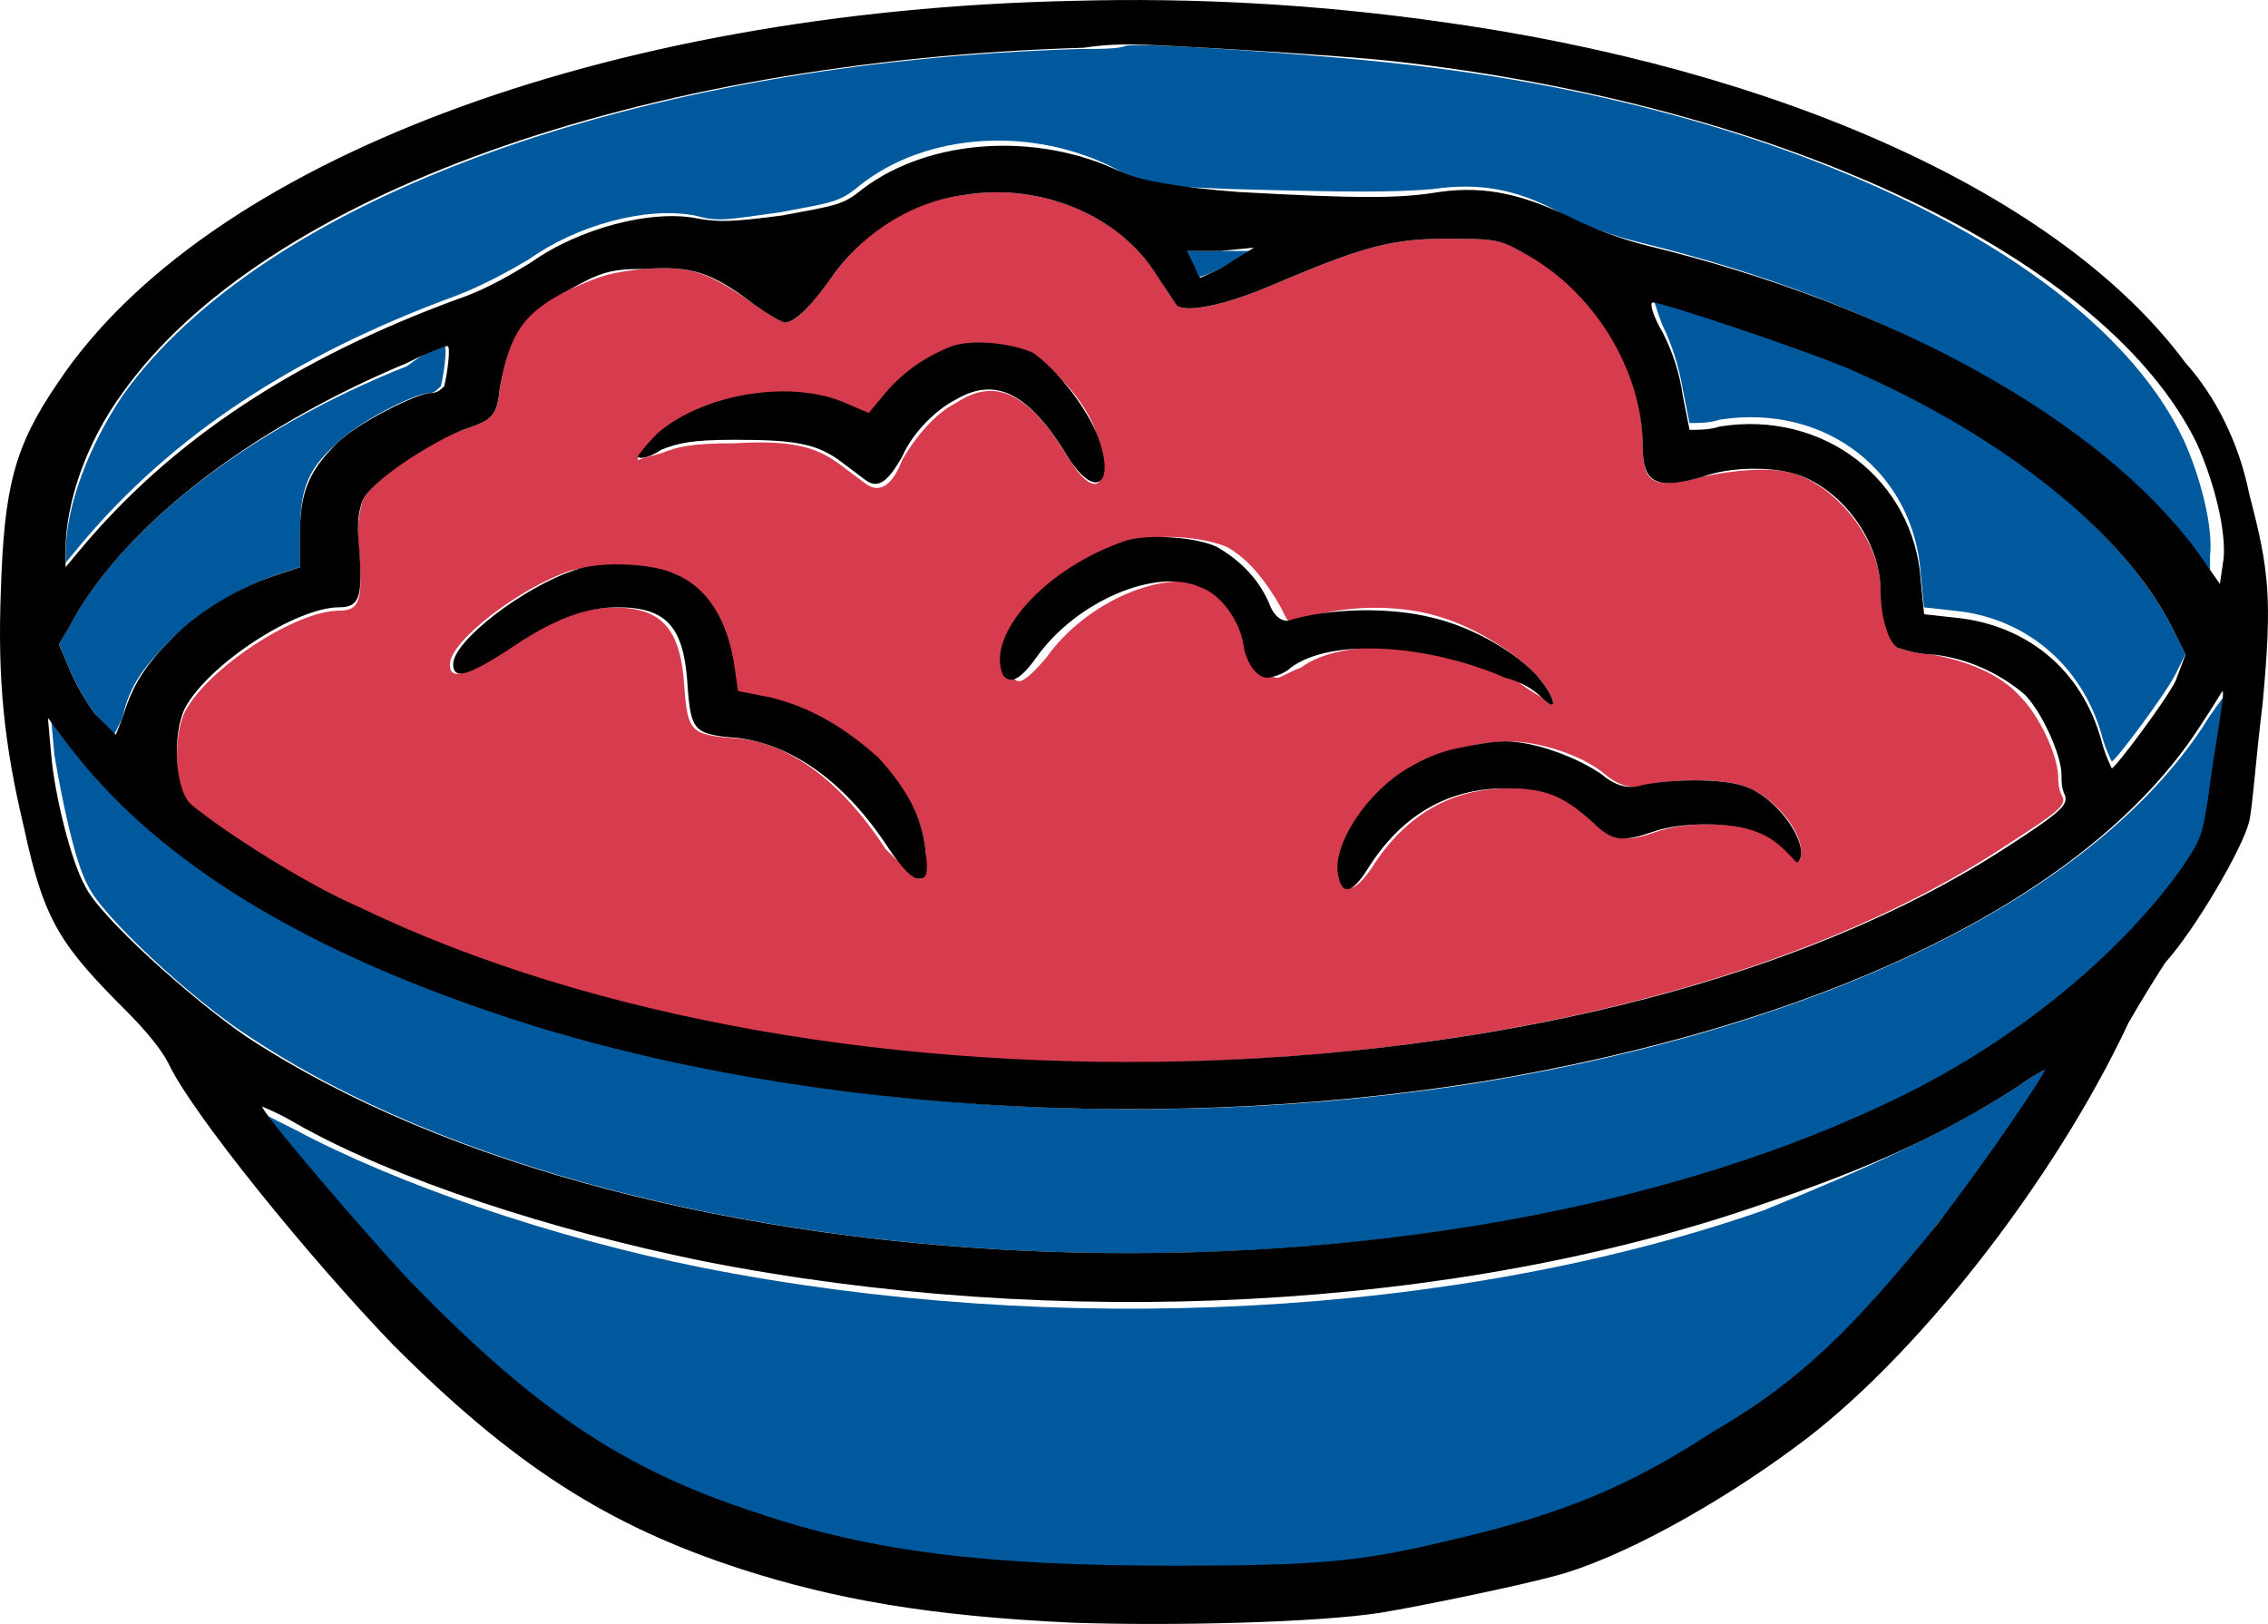
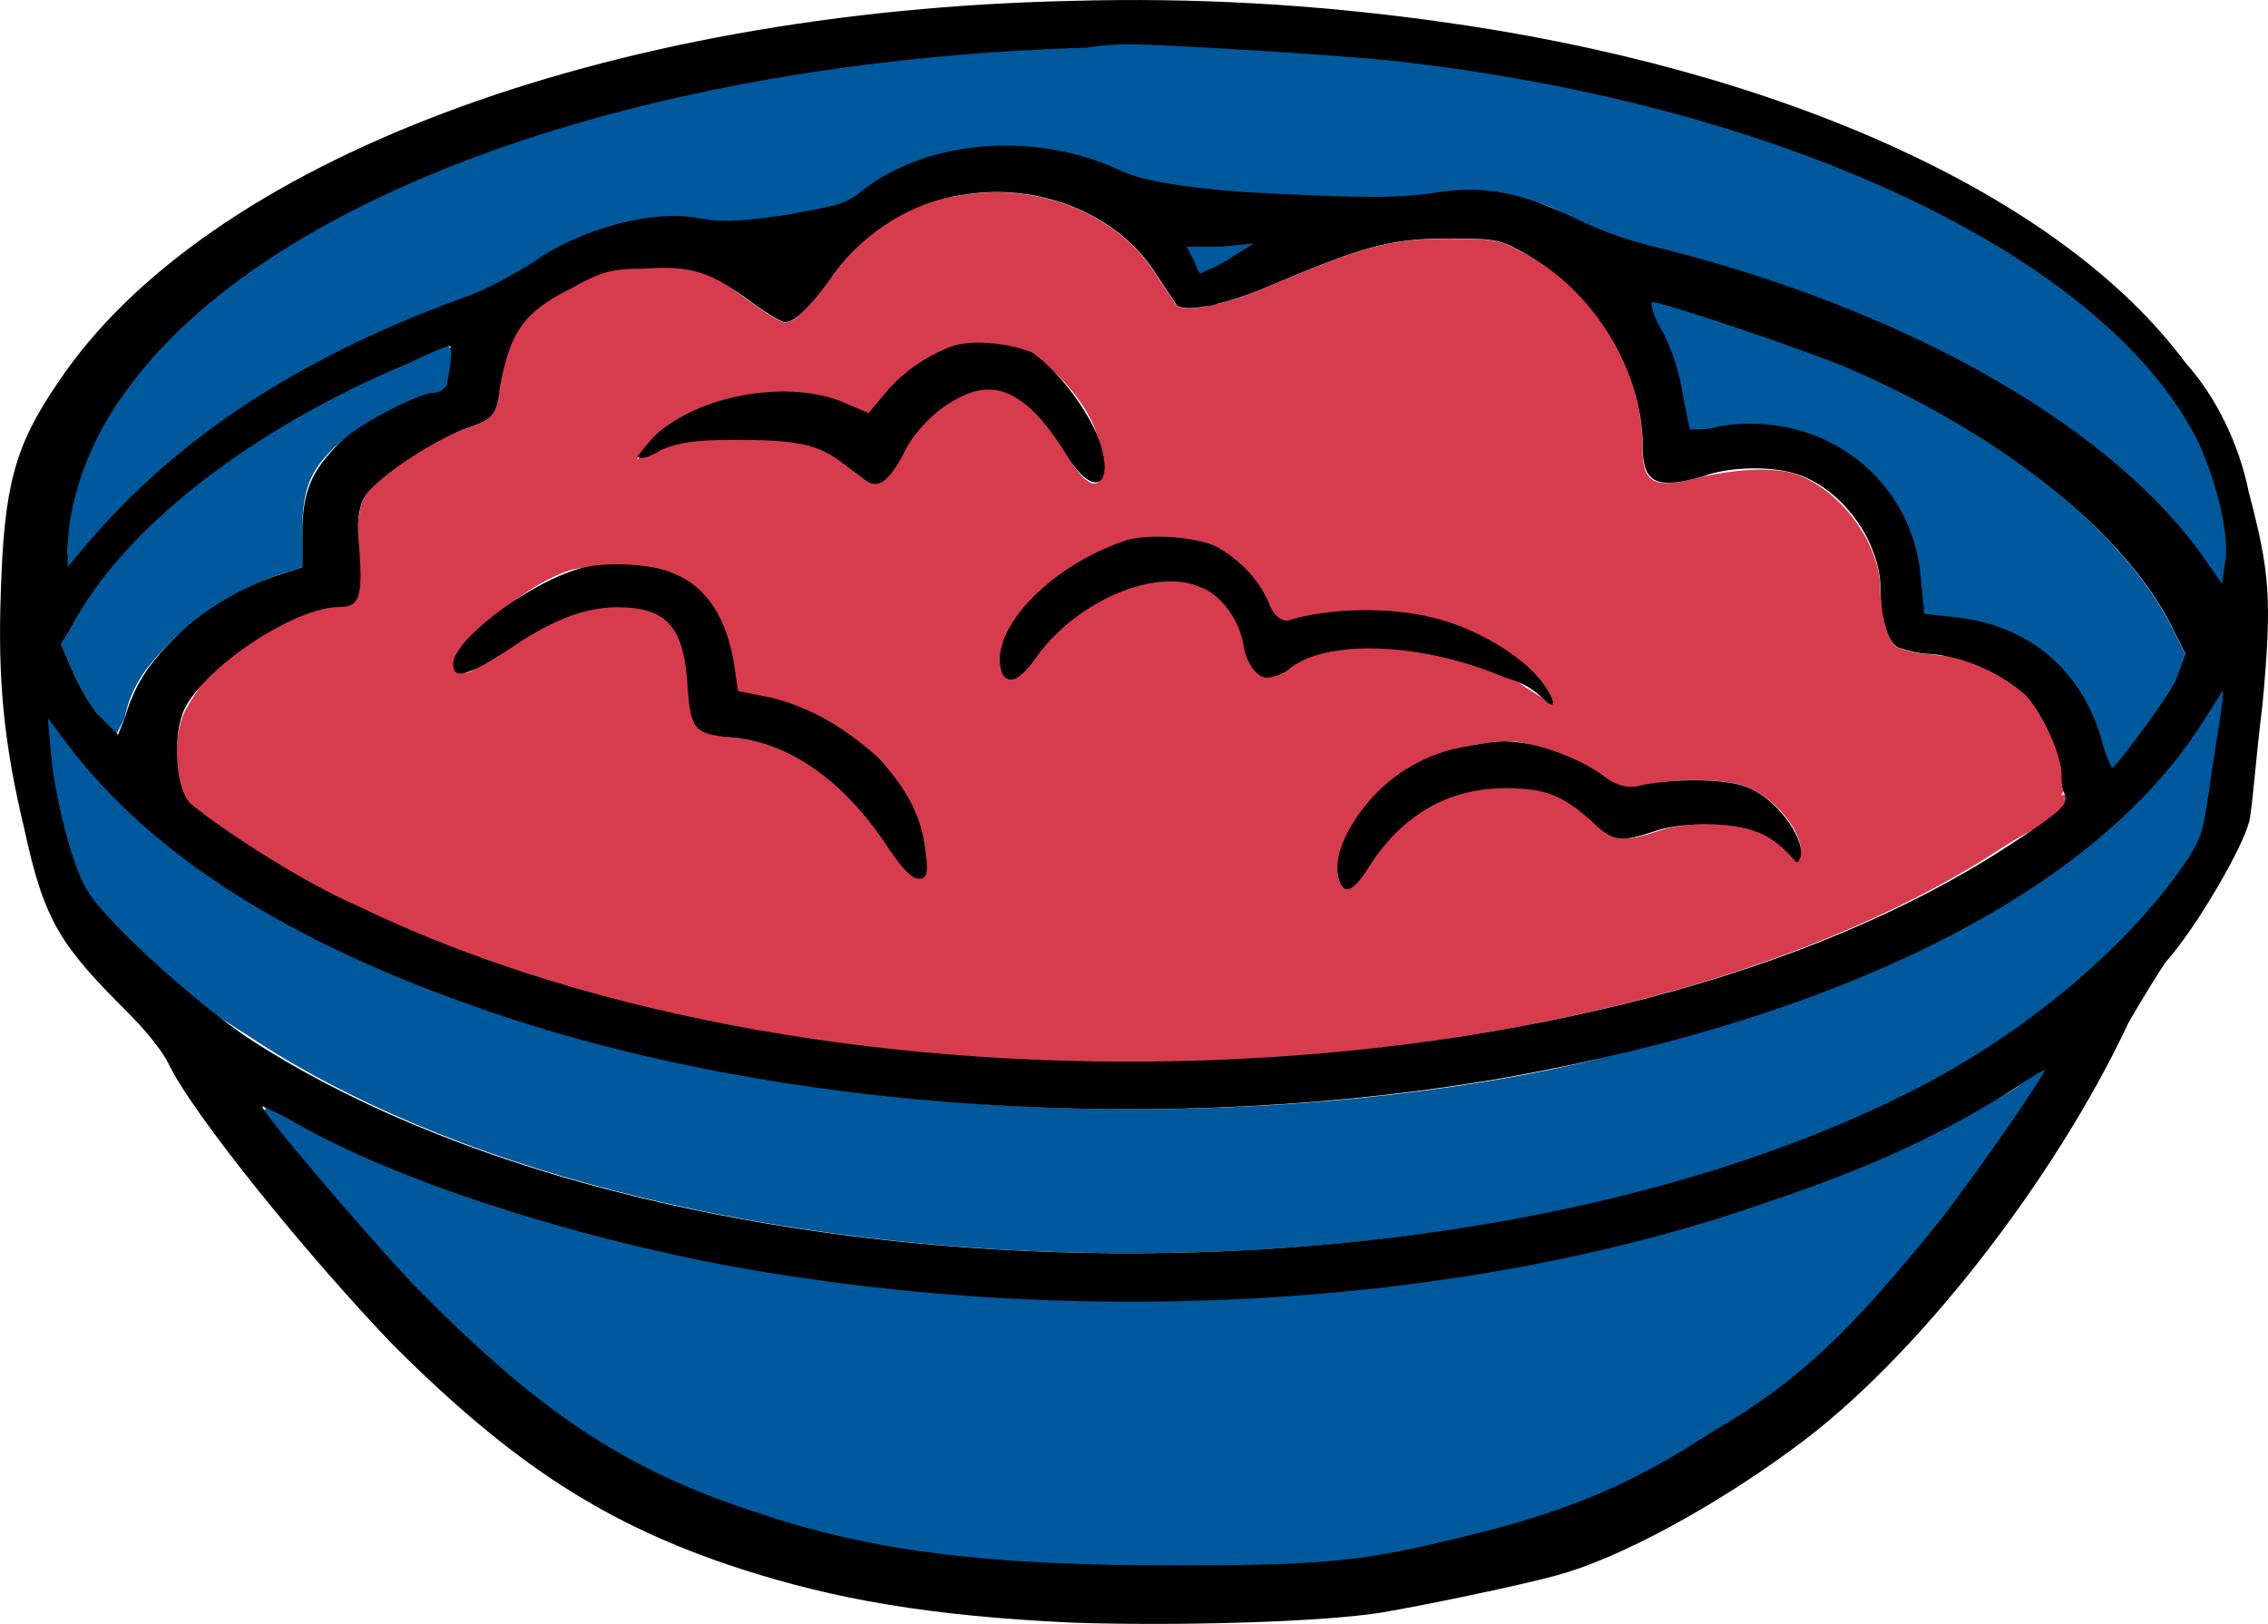
- <svg xmlns="http://www.w3.org/2000/svg" id="Camada_1" data-name="Camada 1" viewBox="0 0 265.25 189.91">
+ <svg xmlns="http://www.w3.org/2000/svg" id="Camada_1" data-name="Camada 1" viewBox="0 0 263.09 188.36">
  <defs>
    <style>
      .cls-1 {
        fill: #d73c4e;
      }

      .cls-2 {
        fill: #00599d;
      }
    </style>
  </defs>
  <g id="Camada_2" data-name="Camada 2">
    <g id="Camada_1-2" data-name="Camada 1-2">
-       <path class="cls-2" d="m146.66,29.35l-3.13,1.57c-1.18.78-2.35,1.18-3.53,1.57-.39-.39-.78-1.18-.78-1.57l-.78-1.57h8.23Z" />
-       <path class="cls-2" d="m236,127.06c1.57-1.18,3.13-1.96,3.13-1.96.78,0-6.66,10.97-12.54,18.03-9.4,12.15-16.07,18.42-26.26,25.08-10.19,6.66-17.63,9.8-31.74,12.93-9.8,2.35-15.28,2.74-31.35,2.74-21.55,0-34.88-1.57-48.98-6.27-15.67-5.09-25.86-12.15-40.36-27.04-5.88-5.88-17.24-19.59-17.24-20.38,0,0,1.57.78,3.92,1.96,11.76,6.27,29.78,12.54,47.42,16.07,41.54,8.23,88.17,5.88,124.22-6.66,12.54-5.09,21.16-9.01,29.78-14.5Z" />
-       <path class="cls-2" d="m260.3,81.21s-.78,5.88-1.57,11.76c-.78,5.09-1.18,5.88-3.53,9.01-7.45,10.19-19.2,19.59-31.74,25.86-54.86,27.43-147.73,24.3-194.37-6.66-6.66-4.31-17.24-14.11-18.81-17.63-1.57-2.74-3.13-10.58-3.92-15.28l-.39-4.31,2.35,3.13c9.8,12.93,25.86,23.12,48.59,30.96,34.88,12.15,81.12,14.89,120.3,7.84,38.8-7.05,67.79-21.94,80.33-40.75,1.18-1.96,2.74-3.92,2.74-3.92Z" />
-       <path class="cls-2" d="m51.95,40.46c.39,0,0,3.13-.39,4.7-.39.39-.78.78-1.18.78-1.96,0-8.62,3.53-10.97,5.88-3.53,3.13-4.31,5.49-4.31,10.58v3.92l-2.35.78c-3.92,1.18-8.62,3.92-12.54,7.45-3.13,3.13-5.09,5.49-5.88,9.4l-1.18,2.35-1.96-2.74c-1.18-1.57-2.35-3.53-3.13-5.49l-1.18-2.74,1.18-1.96c5.88-11.36,20.77-23.12,39.58-30.57,1.96-1.57,3.92-2.35,4.31-2.35Z" />
-       <path class="cls-2" d="m254.03,73.38l1.57,3.13-1.18,2.35c-1.18,2.35-7.05,10.19-7.45,10.19,0,0-.78-1.57-1.18-3.13-2.35-8.23-9.01-13.72-17.24-14.5l-3.53-.39-.39-3.92c-.78-11.76-10.97-19.99-23.51-18.03-1.18.39-2.35.39-3.53.39,0,0-.39-1.96-.78-3.92-.39-2.35-1.18-5.09-2.35-7.45-.78-1.96-1.18-3.53-1.18-3.53,1.18,0,17.63,5.49,23.12,7.84,18.03,8.62,32.13,19.99,37.62,30.96Z" />
-       <path class="cls-2" d="m255.35,51.36c1.95,4.29,3.51,10.14,3.12,13.65v2.73l-2.73-3.9c-11.31-15.21-35.1-28.47-63.97-35.49-3.12-.78-6.63-1.95-9.36-3.51-5.07-2.73-9.36-3.51-14.82-2.73-4.68.39-9.36.39-23.4,0-10.14-.39-10.53-.39-13.65-2.34-9.75-5.07-22.23-4.29-30.03,1.95-2.34,1.95-3.12,1.95-9.36,3.12-5.85.78-7.02,1.17-9.75.39-5.85-1.17-14.04,1.17-19.5,5.07-1.95,1.17-5.46,3.12-8.58,4.29-19.11,7.02-33.15,16.38-43.68,28.86l-1.95,2.34v-1.17c0-5.46,2.73-12.48,6.63-18.33C30.68,23.28,74.37,7.29,126.24,5.73c2.34,0,4.68,0,5.46-.39,2.73-.39,23.4,1.17,30.42,1.95,45.63,4.68,83.08,22.62,93.22,44.07Z" />
-       <path class="cls-1" d="m241.1,92.97c.78,1.18-.39,1.96-7.05,6.27-46.24,30.17-137.15,33.7-192.41,7.05-5.49-2.74-15.28-8.62-19.2-11.76-1.96-1.57-2.35-8.23-.78-11.36,2.74-5.09,12.93-11.76,18.03-11.76,2.35,0,2.74-1.18,2.35-6.66-.39-3.53,0-4.7.39-6.27,1.18-2.35,7.45-6.66,11.76-8.23,3.53-1.18,3.92-1.57,4.31-5.09,1.18-6.66,2.74-9.01,8.23-11.36,3.53-1.57,4.7-1.96,8.62-2.35,5.49-.39,7.45.39,12.54,3.92,1.57,1.18,3.53,2.35,3.92,2.35,1.18,0,2.74-1.57,5.88-5.88,3.53-4.7,8.62-8.23,14.89-9.01,9.01-1.57,18.42,2.35,22.73,9.4.78,1.18,1.57,2.35,2.35,3.53,1.18.78,5.49,0,10.97-2.35,10.19-4.31,13.72-5.49,20.38-5.49,5.49,0,6.27,0,9.01,1.57,8.23,3.92,14.11,13.32,14.11,22.73,0,4.31,1.18,5.09,7.05,3.53,3.53-.78,7.84-1.18,10.58-.39,5.09,1.57,10.19,7.84,10.19,13.72,0,2.74,1.18,6.27,1.96,6.66,1.18.39,2.74.78,3.92.78,4.31.78,8.23,2.35,10.58,5.09,1.96,1.96,4.31,6.66,4.31,9.4,0,.39,0,1.18.39,1.96Zm-30.57,7.45c.78-2.35-2.35-6.66-5.88-8.23-2.35-1.18-8.62-1.18-12.15-.39q-2.35.78-4.7-1.18c-2.74-2.35-7.84-3.92-11.36-3.92-1.96,0-3.92.39-5.49.78-1.96.39-3.92,1.18-5.88,2.35-4.7,2.74-8.62,8.62-8.23,12.15.39,2.74,1.57,2.35,3.53-.39,3.92-6.27,9.4-9.4,16.07-9.4,4.7,0,6.27.78,10.19,3.92,2.35,2.35,3.53,2.35,7.05,1.18,3.13-1.18,9.01-1.18,12.15,0,1.18.39,2.74,1.57,3.53,2.35q.78,1.57,1.18.78Zm-30.17-18.81c1.96,1.96,1.57,0-.39-2.35-2.35-2.74-7.45-5.88-11.36-7.05-4.7-1.57-11.76-1.57-16.85.39-1.18.39-1.18,0-1.96-1.57-1.57-2.74-3.53-5.49-6.27-7.05-2.74-1.18-7.84-1.57-10.58-.78-9.01,3.13-16.07,10.58-14.5,15.67.39,1.57,1.57.78,3.92-1.96,4.7-6.66,14.11-10.58,19.2-8.23,2.35,1.18,4.31,4.31,5.09,7.05.39,1.96,1.57,3.53,2.74,3.53.39,0,1.57-.78,2.74-1.18,4.7-3.53,16.07-3.13,25.08,1.18.39.78,1.96,1.57,3.13,2.35Zm-55.25-27.82c3.13,5.09,5.09,2.74,3.13-3.13-1.18-3.53-4.7-7.45-7.45-9.01s-7.05-1.96-9.4-.78c-3.13,1.18-5.88,3.13-7.84,5.49l-1.96,2.35-2.74-1.18c-6.27-3.13-16.46-1.57-21.94,3.53-1.57,1.18-2.35,2.35-2.35,2.74,0,0,1.18-.39,2.74-.78,1.96-.78,3.53-1.18,8.62-1.18,6.66-.39,9.4.39,12.15,2.35l3.13,2.35c1.57,1.18,3.13.39,4.31-2.74,1.57-2.74,3.92-5.49,6.27-6.66,4.7-3.13,8.62-1.18,13.32,6.66Zm-17.63,48.98c.78,0,.78-.39.78-3.13-.39-3.92-1.96-7.05-5.88-10.97s-7.84-5.88-12.54-7.05l-3.92-.78-.39-2.74c-.78-5.09-3.13-9.01-7.05-10.97-2.74-1.18-8.62-1.18-11.76-.39-5.88,1.96-14.11,8.23-14.11,10.97,0,1.96,1.96,1.18,6.27-1.57,5.49-3.53,9.01-5.09,12.93-5.09,5.49,0,7.84,2.35,8.23,9.4.39,5.09.78,5.49,5.88,5.88,6.27.39,12.54,5.09,17.63,12.93,2.35,2.35,3.53,3.53,3.92,3.53h0Z" />
-       <path d="m263.04,57.7c2.35,9.01,2.74,12.15,1.57,24.69-.78,6.27-1.18,12.15-1.57,13.72-.78,3.13-6.27,12.54-9.8,16.46-.78,1.18-2.74,4.31-4.31,7.05-8.62,18.42-25.08,39.58-39.19,49.77-9.01,6.66-20.38,12.93-27.82,14.89-4.31,1.18-15.67,3.53-20.38,4.31-7.45,1.18-24.69,1.57-36.05,1.18-16.85-.78-27.82-2.74-38.8-6.27-15.67-5.09-26.65-12.15-40.75-26.26-9.8-10.19-23.51-27.04-26.26-32.92-.78-1.57-2.74-3.92-4.7-5.88-7.84-7.84-9.8-10.58-12.15-21.55C.49,87.09-.3,79.65.1,69.07c.39-12.15,1.57-16.85,6.66-24.3C24,18.91,70.63,1.27,125.49.1c14.11-.39,28.21.39,42.32,2.35,40.36,5.49,73.28,20.38,87.78,39.97,3.53,3.92,6.27,9.4,7.45,15.28Zm-4.7,34.88c.78-5.88,1.96-11.76,1.57-11.76,0,0-1.18,1.96-2.74,4.31-12.54,19.2-41.54,33.7-80.33,40.75-39.58,7.05-85.43,4.31-120.3-7.84-22.73-7.84-38.8-18.03-48.59-30.96l-2.35-3.13.39,4.31c.39,4.7,2.35,12.54,3.92,15.28,1.57,3.53,12.54,13.32,18.81,17.63,47.02,30.96,139.51,34.09,194.37,6.66,12.54-6.27,24.3-15.67,31.74-25.86,2.74-3.92,2.74-4.31,3.53-9.4h0Zm1.7-27.04c.39-3.53-1.18-9.4-3.13-13.72-10.58-21.55-48.2-39.58-94.05-44.67-7.05-.78-27.82-1.96-30.57-1.96-.78,0-3.13,0-5.49.39C74.68,7.15,30.79,22.83,14.33,45.95c-4.31,5.88-6.66,12.93-6.66,18.42v1.96l1.96-2.35c10.58-12.54,24.69-21.94,43.89-29,3.53-1.18,6.66-3.13,8.62-4.31,5.49-3.92,14.11-6.27,19.59-5.09,2.35.39,3.92.39,9.8-.39,6.27-1.18,7.05-1.18,9.4-3.13,7.84-5.88,20.38-6.66,30.17-1.96q3.53,1.57,13.72,2.35c14.11.78,18.81.78,23.51,0,5.49-.78,9.8.39,14.89,2.74,3.13,1.57,6.27,2.74,9.4,3.53,29,7.05,52.9,20.38,64.27,35.66l2.74,3.92.39-2.74Zm-4.44,10.97l-1.57-3.13c-5.49-10.97-19.59-22.34-37.62-30.17-5.49-2.35-21.94-7.84-23.12-7.84-.39,0,0,1.57,1.18,3.53,1.18,2.35,1.96,4.7,2.35,7.45.39,1.96.78,3.92.78,3.92,1.18,0,2.35,0,3.53-.39,12.15-1.96,22.73,6.27,23.51,18.03l.39,3.92,3.53.39c8.23.78,14.89,5.88,17.24,14.5.39,1.57,1.18,3.13,1.18,3.13.39,0,6.27-7.84,7.45-10.19l1.18-3.13Zm-21.16,22.73c6.66-4.31,7.45-5.09,7.05-6.27-.39-.78-.39-1.57-.39-2.35,0-2.35-2.35-7.45-4.31-9.4-2.74-2.35-6.66-4.31-10.97-4.7-1.18,0-2.74-.39-3.92-.78-1.18-.78-1.96-3.92-1.96-6.66,0-5.88-4.7-12.15-10.19-13.72-2.74-.78-7.45-.78-10.58.39-5.49,1.57-7.05.78-7.05-3.53,0-9.01-5.88-18.42-14.11-22.73-2.74-1.57-3.53-1.57-9.01-1.57-6.66,0-10.19,1.18-20.38,5.49-5.49,2.35-9.8,3.13-10.97,2.35-.78-1.18-1.57-2.35-2.35-3.53-4.31-7.05-13.72-10.97-22.73-9.4-5.88.78-11.36,4.31-14.89,9.01-2.74,3.92-4.7,5.88-5.88,5.88-.39,0-2.35-1.18-3.92-2.35-4.7-3.53-7.05-4.31-12.54-3.92-3.92,0-5.09.39-8.62,2.35-5.49,2.74-7.05,5.09-8.23,11.36-.39,3.53-.78,3.92-4.31,5.09-3.92,1.57-10.58,5.88-11.76,8.23-.39,1.18-.78,2.35-.39,5.88.39,5.49,0,6.66-2.35,6.66-5.09,0-15.28,6.66-18.03,11.76-1.57,3.13-1.18,9.8.78,11.36,4.31,3.53,13.72,9.4,19.2,11.76,55.65,27.04,146.17,23.51,192.8-6.66h0Zm-7.84,43.89c5.49-7.05,12.93-18.03,12.54-18.03,0,0-1.57.78-3.13,1.96-8.62,5.49-16.85,9.4-29.78,13.72-36.05,12.54-82.68,14.89-124.22,6.66-17.24-3.53-35.66-9.4-47.42-16.07-1.96-1.18-3.92-1.96-3.92-1.96,0,.78,11.76,14.5,17.24,20.38,14.5,14.89,24.69,21.94,40.36,27.04,13.72,4.7,27.43,6.27,48.98,6.27,16.07,0,21.55-.39,31.35-2.74,13.72-3.13,21.55-6.27,31.74-12.93,10.19-5.88,16.46-12.15,26.26-24.3h0ZM143.52,30.92l3.13-1.96-3.92.39h-3.92l.78,1.57c.39.78.39,1.18.78,1.57.78-.39,1.96-.78,3.13-1.57Zm-91.57,14.25c.39-1.57.78-4.7.39-4.7s-2.35.78-4.7,1.96c-18.81,7.84-33.7,19.59-39.58,30.96l-1.18,1.96,1.18,2.74c.78,1.96,1.96,3.92,3.13,5.49l2.35,2.35.78-1.96c1.18-3.92,2.74-6.27,5.88-9.4,3.53-3.53,8.62-6.27,12.54-7.45l2.35-.78v-3.92c0-5.09,1.18-7.45,4.31-10.58,2.35-2.35,9.4-5.88,10.97-5.88.78,0,1.18-.39,1.57-.78h0Z" />
-       <path d="m204.65,92.19c3.53,1.57,6.66,6.27,5.88,8.23-.39.78-.39.39-1.57-.78-1.18-1.18-2.35-1.96-3.53-2.35-2.74-1.18-9.01-1.18-12.15,0-3.53,1.18-4.7,1.18-7.05-1.18-3.53-3.13-5.49-3.92-10.19-3.92-6.66,0-12.15,3.13-16.07,9.4-1.96,3.13-3.13,3.13-3.53.39-.39-3.53,3.53-9.4,8.23-12.15,1.96-1.18,3.92-1.96,5.88-2.35s3.92-.78,5.49-.78c3.53,0,8.62,1.96,11.36,3.92q2.35,1.96,4.7,1.18c3.92-.78,10.19-.78,12.54.39Z" />
-       <path d="m179.96,79.26c1.96,2.35,2.35,4.31.39,2.35-1.18-1.18-2.74-1.96-4.31-2.35-9.01-3.92-20.38-4.7-25.08-1.18-.78.78-2.35,1.18-2.74,1.18-1.18,0-2.35-1.57-2.74-3.53-.39-3.13-2.74-6.27-5.09-7.05-5.09-2.35-14.5,1.57-19.2,8.23-1.96,2.74-3.13,3.13-3.92,1.96-1.96-4.7,5.09-12.54,14.5-15.67,2.74-.78,8.23-.39,10.58.78,2.74,1.57,5.09,3.92,6.27,7.05q.78,1.57,1.96,1.57c5.09-1.57,12.15-1.57,16.85-.39,5.09,1.18,10.19,4.31,12.54,7.05Z" />
-       <path d="m128.24,50.65c2.35,5.88,0,7.84-3.13,3.13-4.7-7.84-8.62-9.8-13.32-7.05-2.35,1.18-5.09,3.92-6.27,6.66-1.57,2.74-2.74,3.92-4.31,2.74l-3.13-2.35c-2.74-1.96-5.49-2.35-12.15-2.35-5.09,0-6.66.39-8.62,1.18-1.18.78-2.35,1.18-2.74.78,0,0,.78-1.18,2.35-2.74,5.49-4.7,15.67-6.27,21.94-3.53l2.74,1.18,1.96-2.35c1.96-2.35,4.7-4.31,7.84-5.49,2.35-.78,6.66-.39,9.4.78,2.74,1.96,5.88,5.88,7.45,9.4Z" />
-       <path d="m108.25,99.63c.39,2.74,0,3.13-.78,3.13s-1.96-1.18-3.53-3.53c-5.09-7.84-11.36-12.15-17.63-12.93-5.09-.39-5.49-.78-5.88-5.88-.39-7.05-2.35-9.4-8.23-9.4-3.92,0-7.84,1.57-12.93,5.09-4.31,2.74-6.27,3.53-6.27,1.57,0-2.74,8.23-9.01,14.11-10.97,3.13-1.18,9.4-.78,11.76.39,3.92,1.57,6.27,5.49,7.05,10.97l.39,2.74,3.92.78c4.7,1.18,8.62,3.53,12.54,7.05,3.53,3.92,5.09,7.05,5.49,10.97Z" />
+       <path class="cls-2" d="m146.25,29.36l-3.91.8c-1.1,1.29-.79,11.91-3.5,1.55-.39-.39-.78-1.17-.78-1.55l-.78-1.55,8.17-1.61.8,2.36Z" />
+       <path class="cls-2" d="m234.08,126.03c1.55-1.17,5.53-5.33,5.53-5.33.78,0-9.03,14.27-14.86,21.27-9.33,12.05-15.94,18.27-26.04,24.88s-17.49,9.72-31.48,12.83c-9.72,2.33-15.16,2.72-31.09,2.72-21.38,0-34.59-1.55-48.58-6.22-15.55-5.05-25.65-12.05-40.03-26.82-5.83-5.83-19.55-22.53-17.1-20.21,0,0,1.59-2.97,3.93-1.81,11.66,6.22,29.74,12.07,47.23,15.57,41.2,8.16,87.05,6.57,122.81-5.87,12.44-5.05,21.15-5.56,29.7-11h-.02Z" />
+       <path class="cls-2" d="m258.18,80.55s-.78,5.83-1.55,11.66c-.78,5.05-1.17,5.83-3.5,8.94-7.38,10.11-19.05,19.43-31.48,25.65-54.41,27.21-146.53,24.1-192.78-6.61-6.61-4.28-19.46-12.07-21.02-15.57-1.4-2.45-3.2-16.23-4.11-22.35-.08-.51.56-.81.91-.42l1.29,1.42,2.33,3.11c9.72,12.83,25.65,22.93,48.2,30.71,34.59,12.05,80.46,14.77,119.32,7.77,38.48-7,67.25-25.66,79.69-44.31,1.17-1.94,2.71,0,2.71,0h0Z" />
+       <path class="cls-2" d="m51.78,40.13c.39,0,4.16,2.17,3.77,3.72-.39.39-2.99,4.09-3.38,4.09-1.94,0-10.5,1.13-12.83,3.46-3.5,3.11-4.28,5.44-4.28,10.49v3.89l-2.33.78c-3.89,1.17-8.55,3.89-12.44,7.38-3.11,3.11-5.05,5.44-5.83,9.33l-1.17,2.33-1.94-2.72c-1.17-1.55-2.33-3.5-3.11-5.44l-1.17-2.72,1.17-1.94c5.83-11.27,18.66-25.65,37.32-33.04,1.94-1.55,9.6-2.27,9.99-2.27l-3.77,2.66Z" />
+       <path class="cls-2" d="m251.96,72.78l1.55,3.11.03,3.79c-1.17,2.33-7.65,11.41-8.03,11.41,0,0-4.21-3.54-4.6-5.1-2.33-8.16-6.9-12.43-15.06-13.21h-4.6l-.76-7.17c-.78-11.66-8.24-16.29-20.68-14.35-1.17.39-4.19.26-5.36.26,0,0-2.36-4.69-2.75-6.64-.39-2.33-1.45-6.1-2.61-8.43-.78-1.94,2.5-4.72,2.5-4.72,1.17,0,17.61,8.02,23.05,10.35,17.88,8.55,31.87,19.82,37.31,30.71h.02Z" />
+       <path class="cls-2" d="m256.66,50.49c1.93,4.26,7.89,13.54,3.91,16.7l-2.71,4.81-3.98-8.68c-11.22-15.09-35.92-26.2-64.55-33.16-3.09-.77-5.48-3.97-8.18-5.52-5.03-2.71-8.87-1.22-14.29-.45-4.64.39-7.48,1.41-21.41,1.02-10.06-.39-12.45-.97-15.54-2.9-9.67-5.03-21.14-4.82-28.88,1.37-2.32,1.93-4.06,5.13-10.25,6.29-5.8.77-6.74-.97-9.45-1.74-5.8-1.16-12.97-.38-18.38,3.49-1.93,1.16-5.85,3.55-8.94,4.72-18.96,6.96-31.42,14.05-41.87,26.42l-5.08,6.52.79-5.28c0-5.42-.35-12.15,3.52-17.95C27.62,23.32,74.06,4.52,125.51,2.97c2.32,0,6.75.42,7.53.03,2.71-.39,23.54,1.38,30.51,2.15,45.26,4.64,81.09,21.51,91.15,42.79l1.96,2.55Z" />
+       <path class="cls-1" d="m242.95,92.1c.78,1.17-4.22,2.04-10.83,6.32-45.86,29.93-136.04,33.43-190.84,7-5.44-2.72-15.16-8.55-19.05-11.66-1.94-1.55-2.33-8.16-.78-11.27,2.72-5.05,10.66-14.77,15.71-14.77,2.33,0,4.89,1.94,4.5-3.5-.39-3.5,0-4.66.39-6.22,1.17-2.33,7.38-6.61,11.66-8.16,3.5-1.17,3.89-1.55,4.28-5.05,1.17-6.61,1.56-10.76,7-13.09,3.5-1.55,5.06-3.09,8.95-3.48,5.44-.39,8.14,3.36,13.2,6.86,1.55,1.17,3.5,2.33,3.89,2.33,1.17,0,2.72-1.55,5.83-5.83,3.5-4.66,8.55-8.16,14.77-8.94,8.94-1.55,18.27,2.33,22.54,9.33.78,1.17,1.55,2.33,2.33,3.5,1.17.78,5.44,0,10.88-2.33,10.11-4.28,13.6-5.44,20.21-5.44,5.44,0,6.22,0,8.94,1.55,8.16,3.89,13.99,13.21,13.99,22.54,0,4.28,1.17,5.05,7,3.5,3.5-.78,7.77-1.17,10.49-.39,5.05,1.55,10.11,7.77,10.11,13.6,0,2.72,1.17,6.22,1.94,6.61,1.17.39,2.72.78,3.89.78,4.28.78,9.26-.56,11.59,2.16,1.94,1.94,5.36,5.21,5.36,7.93,0,.39.26,3.11-1.79,6.23l3.84-.11Zm-34.15,7.48c.78-2.33-2.33-6.61-5.83-8.16-2.33-1.17-8.55-1.17-12.05-.39-1.55.52-3.78,1.35-5.33.05-2.72-2.33-7.1-5.11-10.6-5.11-1.94,0-3.89.39-5.44.78-1.94.39-3.89,1.17-5.83,2.33-4.66,2.72-8.55,8.55-8.16,12.05.39,2.72,1.52-.36,3.47-3.08,3.89-6.22,9.36-6.64,15.97-6.64,4.66,0,6.22.78,10.11,3.89,2.33,2.33,3.5,2.33,7,1.17,3.11-1.17,8.94-1.17,12.05,0,1.17.39,2.72,1.55,3.5,2.33.52,1.03.91,1.29,1.17.78h-.03Zm-29.93-18.66c1.94,1.94,1.55,0-.39-2.33-2.33-2.72-8.24-3.54-12.13-4.71-4.66-1.55-10.8-3.84-15.85-1.9-1.17.39-1.67,2.34-2.44.79-1.55-2.72-3.78-4.65-6.5-6.21-2.72-1.17-6.99-4.68-9.71-3.91-8.94,3.11-15.94,10.49-14.38,15.55.39,1.55,1.27-3.49,3.61-6.21,4.66-6.61,14.27-6.22,19.33-3.89,2.33,1.17,4.28,4.28,5.05,7,.39,1.94,2.68,2.84,2.6,1.68-.12-1.82,2.31-1.48,3.48-1.87,4.66-3.5,15.3-.58,24.24,3.7.39.78,1.94,1.55,3.11,2.33h-.02Zm-54.8-27.61c3.11,5.05,5.05,2.72,3.11-3.11-1.17-3.5-4.66-7.38-7.38-8.94s-7-1.94-9.33-.78c-3.11,1.17-5.83,3.11-7.77,5.44l-1.94,2.33-2.72-1.17c-6.22-3.11-16.32-1.55-21.77,3.5-1.55,1.17-2.33,2.33-2.33,2.72,0,0,2.35-2.02,3.9-2.41,1.94-.78,3.29-1.53,8.34-1.53,6.61-.39,10.22.27,12.94,2.21l1.91,1.87c1.55,1.17,1.17.05,2.34-3.06,1.55-2.72,5.84-5.13,8.17-6.3,4.66-3.11,7.88,1.42,12.54,9.2v.02Zm-17.5,48.58c.78,0,.78-.39.78-3.11-.39-3.89-1.94-7-5.83-10.88s-7.77-5.83-12.44-7l-3.89-.78-.39-2.72c-.78-5.05-3.11-8.94-7-10.88-2.72-1.17-8.55-1.17-11.66-.39-5.83,1.94-12.31,8.09-12.31,10.81,0,1.94.26,1.24,4.54-1.48,5.44-3.5,8.94-5.05,12.83-5.05,5.44,0,9.99-.3,10.38,6.7.39,5.05-1.44,8.07,3.61,8.46,6.22.39,13.29,1.2,18.34,8.98,2.33,2.33,2.65,7.35,3.04,7.35h0Z" />
+       <path d="m260.9,57.23c2.33,8.94,2.72,12.05,1.55,24.49-.78,6.22-1.17,12.05-1.55,13.6-.78,3.11-6.22,12.44-9.72,16.32-.78,1.17-2.72,4.28-4.28,7-8.55,18.27-24.88,39.26-38.87,49.36-8.94,6.61-20.21,12.83-27.6,14.77-4.28,1.17-15.55,3.5-20.21,4.28-7.38,1.17-24.49,1.55-35.76,1.17-16.71-.78-27.6-2.72-38.48-6.22-15.55-5.05-26.43-12.05-40.42-26.04-9.72-10.11-23.32-26.82-26.04-32.65-.78-1.55-2.72-3.89-4.66-5.83-7.77-7.77-9.72-10.49-12.05-21.38C.48,86.38-.29,79,.1,68.5c.39-12.05,1.55-16.71,6.61-24.1C23.8,18.75,70.06,1.26,124.47.1c13.99-.39,27.98.39,41.98,2.33,40.03,5.44,72.68,20.21,87.06,39.64,3.5,3.89,6.22,9.33,7.38,15.16h.01Zm-4.66,34.59c.78-5.83,1.94-11.66,1.55-11.66,0,0-1.17,1.94-2.72,4.28-12.44,19.05-41.2,33.43-79.68,40.42-39.26,7-84.73,4.28-119.32-7.77-22.54-7.77-38.48-17.88-48.2-30.71l-2.33-3.11.39,4.28c.39,4.66,2.33,12.44,3.89,15.16,1.55,3.5,12.44,13.21,18.66,17.49,46.64,30.71,138.37,33.81,192.78,6.61,12.44-6.22,24.1-15.55,31.48-25.65,2.72-3.89,2.72-4.28,3.5-9.33h0Zm1.93-26.83c.39-3.5-1.17-9.33-3.11-13.6-10.49-21.38-47.81-39.26-93.28-44.31-7-.78-27.6-1.94-30.32-1.94-.78,0-3.11,0-5.44.39C74.32,7.09,30.79,22.64,14.46,45.57c-4.28,5.83-6.61,12.83-6.61,18.27v1.94l1.94-2.33c10.49-12.44,24.49-21.77,43.53-28.76,3.5-1.17,6.61-3.11,8.55-4.28,5.44-3.89,13.99-6.22,19.43-5.05,2.33.39,3.89.39,9.72-.39,6.22-1.17,7-1.17,9.33-3.11,7.77-5.83,20.21-6.61,29.93-1.94,2.33,1.03,6.87,1.81,13.6,2.33,13.99.78,18.66.78,23.32,0,5.44-.78,9.72.39,14.77,2.72,3.11,1.55,6.22,2.72,9.33,3.5,28.76,7,52.47,20.21,63.74,35.37l2.72,3.89.39-2.72h.02Zm-4.65,10.87l-1.55-3.11c-5.44-10.88-19.43-22.15-37.31-29.93-5.44-2.33-21.77-7.77-22.93-7.77-.39,0,0,1.55,1.17,3.5,1.17,2.33,1.94,4.66,2.33,7.38.39,1.94.78,3.89.78,3.89,1.17,0,2.33,0,3.5-.39,12.05-1.94,22.54,6.22,23.32,17.88l.39,3.89,3.5.39c8.16.78,14.77,5.83,17.1,14.38.39,1.55,1.17,3.11,1.17,3.11.39,0,6.22-7.77,7.38-10.11l1.17-3.11h-.02Zm-20.99,22.54c6.61-4.28,7.38-5.05,7-6.22-.39-.78-.39-1.55-.39-2.33,0-2.33-2.33-7.38-4.28-9.33-2.72-2.33-6.61-4.28-10.88-4.66-1.17,0-2.72-.39-3.89-.78-1.17-.78-1.94-3.89-1.94-6.61,0-5.83-4.66-12.05-10.11-13.6-2.72-.78-7.38-.78-10.49.39-5.44,1.55-7,.78-7-3.5,0-8.94-5.83-18.27-13.99-22.54-2.72-1.55-3.5-1.55-8.94-1.55-6.61,0-10.11,1.17-20.21,5.44-5.44,2.33-9.72,3.11-10.88,2.33-.78-1.17-1.55-2.33-2.33-3.5-4.28-7-13.6-10.88-22.54-9.33-5.83.78-11.27,4.28-14.77,8.94-2.72,3.89-4.66,5.83-5.83,5.83-.39,0-2.33-1.17-3.89-2.33-4.66-3.5-7-4.28-12.44-3.89-3.89,0-5.05.39-8.55,2.33-5.44,2.72-7,5.05-8.16,11.27-.39,3.5-.78,3.89-4.28,5.05-3.89,1.55-10.49,5.83-11.66,8.16-.39,1.17-.78,2.33-.39,5.83.39,5.44,0,6.61-2.33,6.61-5.05,0-15.16,6.61-17.88,11.66-1.55,3.11-1.17,9.72.78,11.27,4.28,3.5,13.6,9.33,19.05,11.66,55.19,26.82,144.98,23.32,191.23-6.61h0Zm-7.77,43.54c5.44-7,12.83-17.88,12.44-17.88,0,0-1.55.78-3.11,1.94-8.55,5.44-16.71,9.33-29.54,13.6-35.76,12.44-82.01,14.77-123.21,6.61-17.1-3.5-35.37-9.33-47.03-15.94-1.94-1.17-3.89-1.94-3.89-1.94,0,.78,11.66,14.38,17.1,20.21,14.38,14.77,24.49,21.77,40.03,26.82,13.6,4.66,27.21,6.22,48.58,6.22,15.94,0,21.38-.39,31.09-2.72,13.6-3.11,21.38-6.22,31.48-12.83,10.11-5.83,16.32-12.05,26.04-24.1h.02ZM142.35,30.17l3.11-1.94-3.89.39h-3.89l.78,1.55c.39.78.39,1.17.78,1.55.78-.39,1.94-.78,3.11-1.55Zm-90.57,14.63c.39-1.55.78-4.66.39-4.66s-2.33.78-4.66,1.94c-18.66,7.77-33.43,19.43-39.26,30.71l-1.17,1.94,1.17,2.72c.78,1.94,1.94,3.89,3.11,5.44l2.33,2.33.78-1.94c1.17-3.89,2.72-6.22,5.83-9.33,3.5-3.5,8.55-6.22,12.44-7.38l2.33-.78v-3.89c0-5.05,1.17-7.38,4.28-10.49,2.33-2.33,9.33-5.83,10.88-5.83.78,0,1.17-.39,1.55-.78h0Z" />
+       <path d="m202.98,91.44c3.5,1.55,6.61,6.22,5.83,8.16-.39.78-.39.39-1.55-.78-1.17-1.17-2.33-1.94-3.5-2.33-2.72-1.17-8.94-1.17-12.05,0-3.5,1.17-4.66,1.17-7-1.17-3.5-3.11-5.44-3.89-10.11-3.89-6.61,0-12.05,3.11-15.94,9.33-1.94,3.11-3.11,3.11-3.5.39-.39-3.5,3.5-9.33,8.16-12.05,1.94-1.17,3.89-1.94,5.83-2.33s3.89-.78,5.44-.78c3.5,0,8.55,1.94,11.27,3.89,1.55,1.29,3.11,1.68,4.66,1.17,3.89-.78,10.11-.78,12.44.39h.02Z" />
+       <path d="m178.5,78.61c1.94,2.33,2.33,4.28.39,2.33-1.17-1.17-2.72-1.94-4.28-2.33-8.94-3.89-20.21-4.66-24.88-1.17-.78.78-2.33,1.17-2.72,1.17-1.17,0-2.33-1.55-2.72-3.5-.39-3.11-2.72-6.22-5.05-7-5.05-2.33-14.38,1.55-19.05,8.16-1.94,2.72-3.11,3.11-3.89,1.94-1.94-4.66,5.05-12.44,14.38-15.55,2.72-.78,8.16-.39,10.49.78,2.72,1.55,5.05,3.89,6.22,7,.52,1.03,1.17,1.55,1.94,1.55,5.05-1.55,12.05-1.55,16.71-.39,5.05,1.17,10.11,4.28,12.44,7h.02Z" />
+       <path d="m127.19,50.24c2.33,5.83,0,7.77-3.11,3.11-4.66-7.77-8.55-9.72-13.21-7-2.33,1.17-5.05,3.89-6.22,6.61-1.55,2.72-2.72,3.89-4.28,2.72l-3.11-2.33c-2.72-1.94-5.44-2.33-12.05-2.33-5.05,0-6.61.39-8.55,1.17-1.17.78-2.33,1.17-2.72.78,0,0,.78-1.17,2.33-2.72,5.44-4.66,15.55-6.22,21.77-3.5l2.72,1.17,1.94-2.33c1.94-2.33,4.66-4.28,7.77-5.44,2.33-.78,6.61-.39,9.33.78,2.72,1.94,5.83,5.83,7.38,9.33v-.02Z" />
+       <path d="m107.37,98.82c.39,2.72,0,3.11-.78,3.11s-1.94-1.17-3.5-3.5c-5.05-7.77-11.27-12.05-17.49-12.83-5.05-.39-5.44-.78-5.83-5.83-.39-7-2.33-9.33-8.16-9.33-3.89,0-7.77,1.55-12.83,5.05-4.28,2.72-6.22,3.5-6.22,1.55,0-2.72,8.16-8.94,13.99-10.88,3.11-1.17,9.33-.78,11.66.39,3.89,1.55,6.22,5.44,7,10.88l.39,2.72,3.89.78c4.66,1.17,8.55,3.5,12.44,7,3.5,3.89,5.05,7,5.44,10.88h0Z" />
    </g>
  </g>
</svg>
